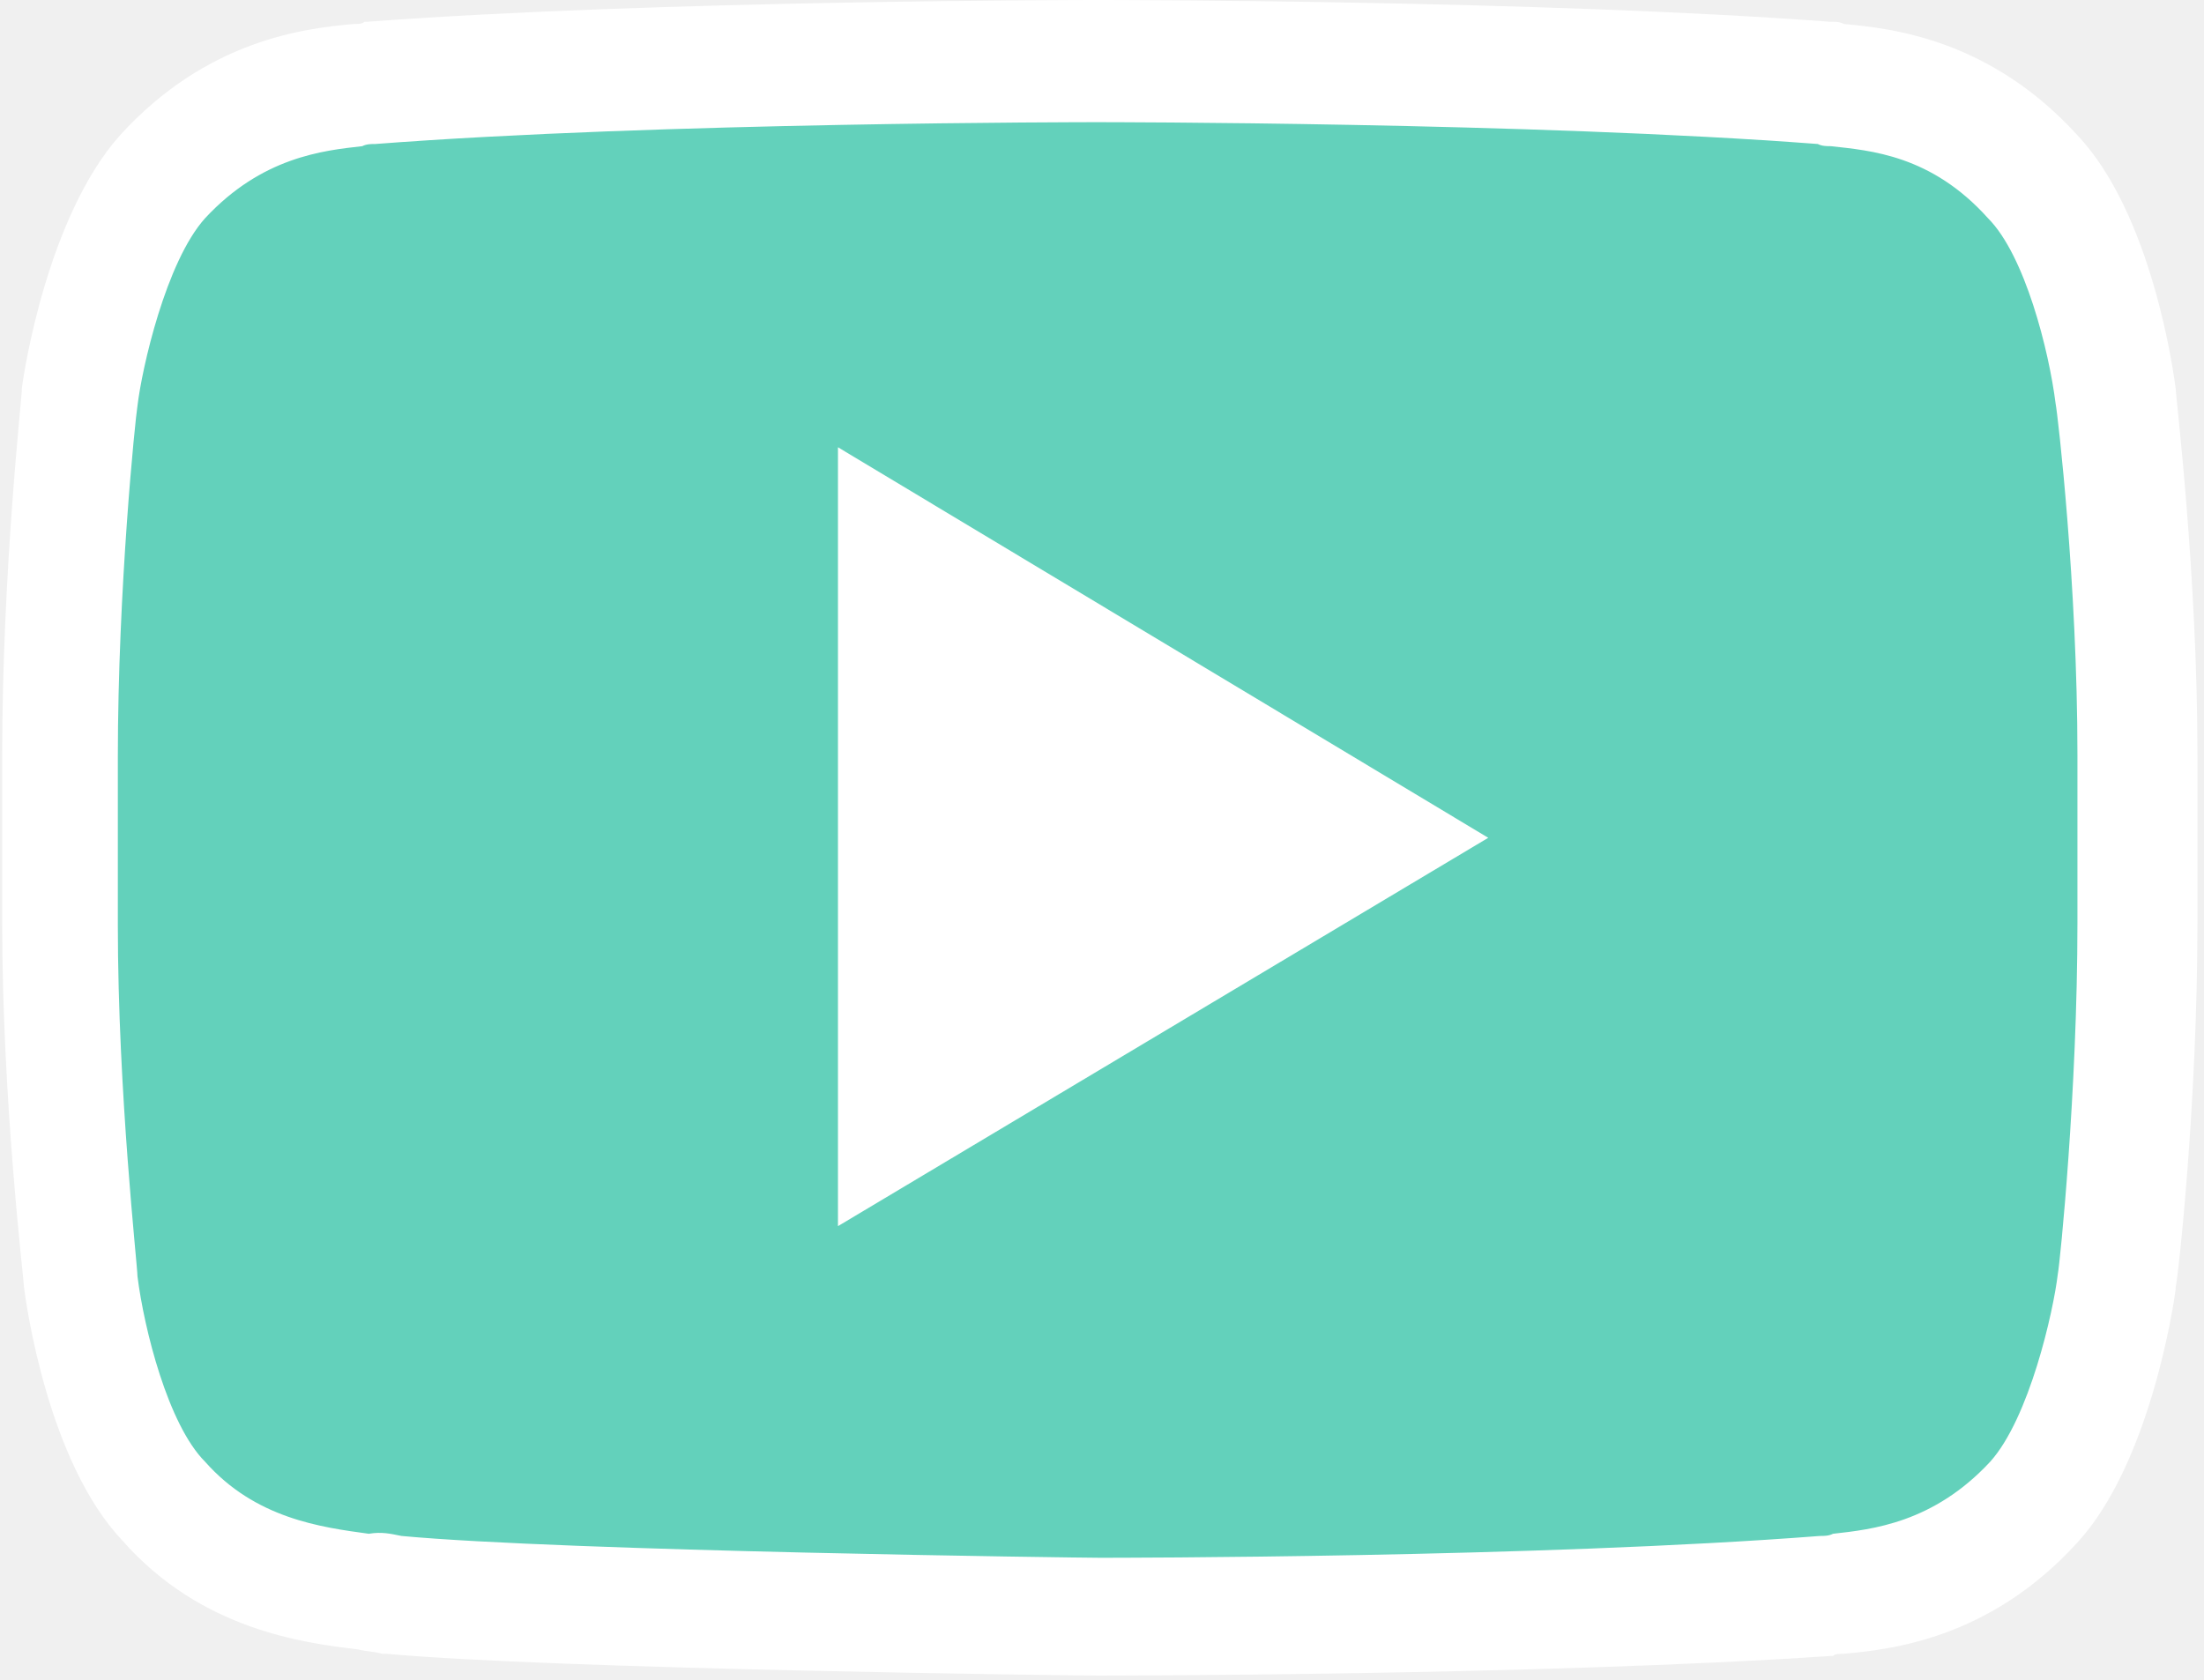
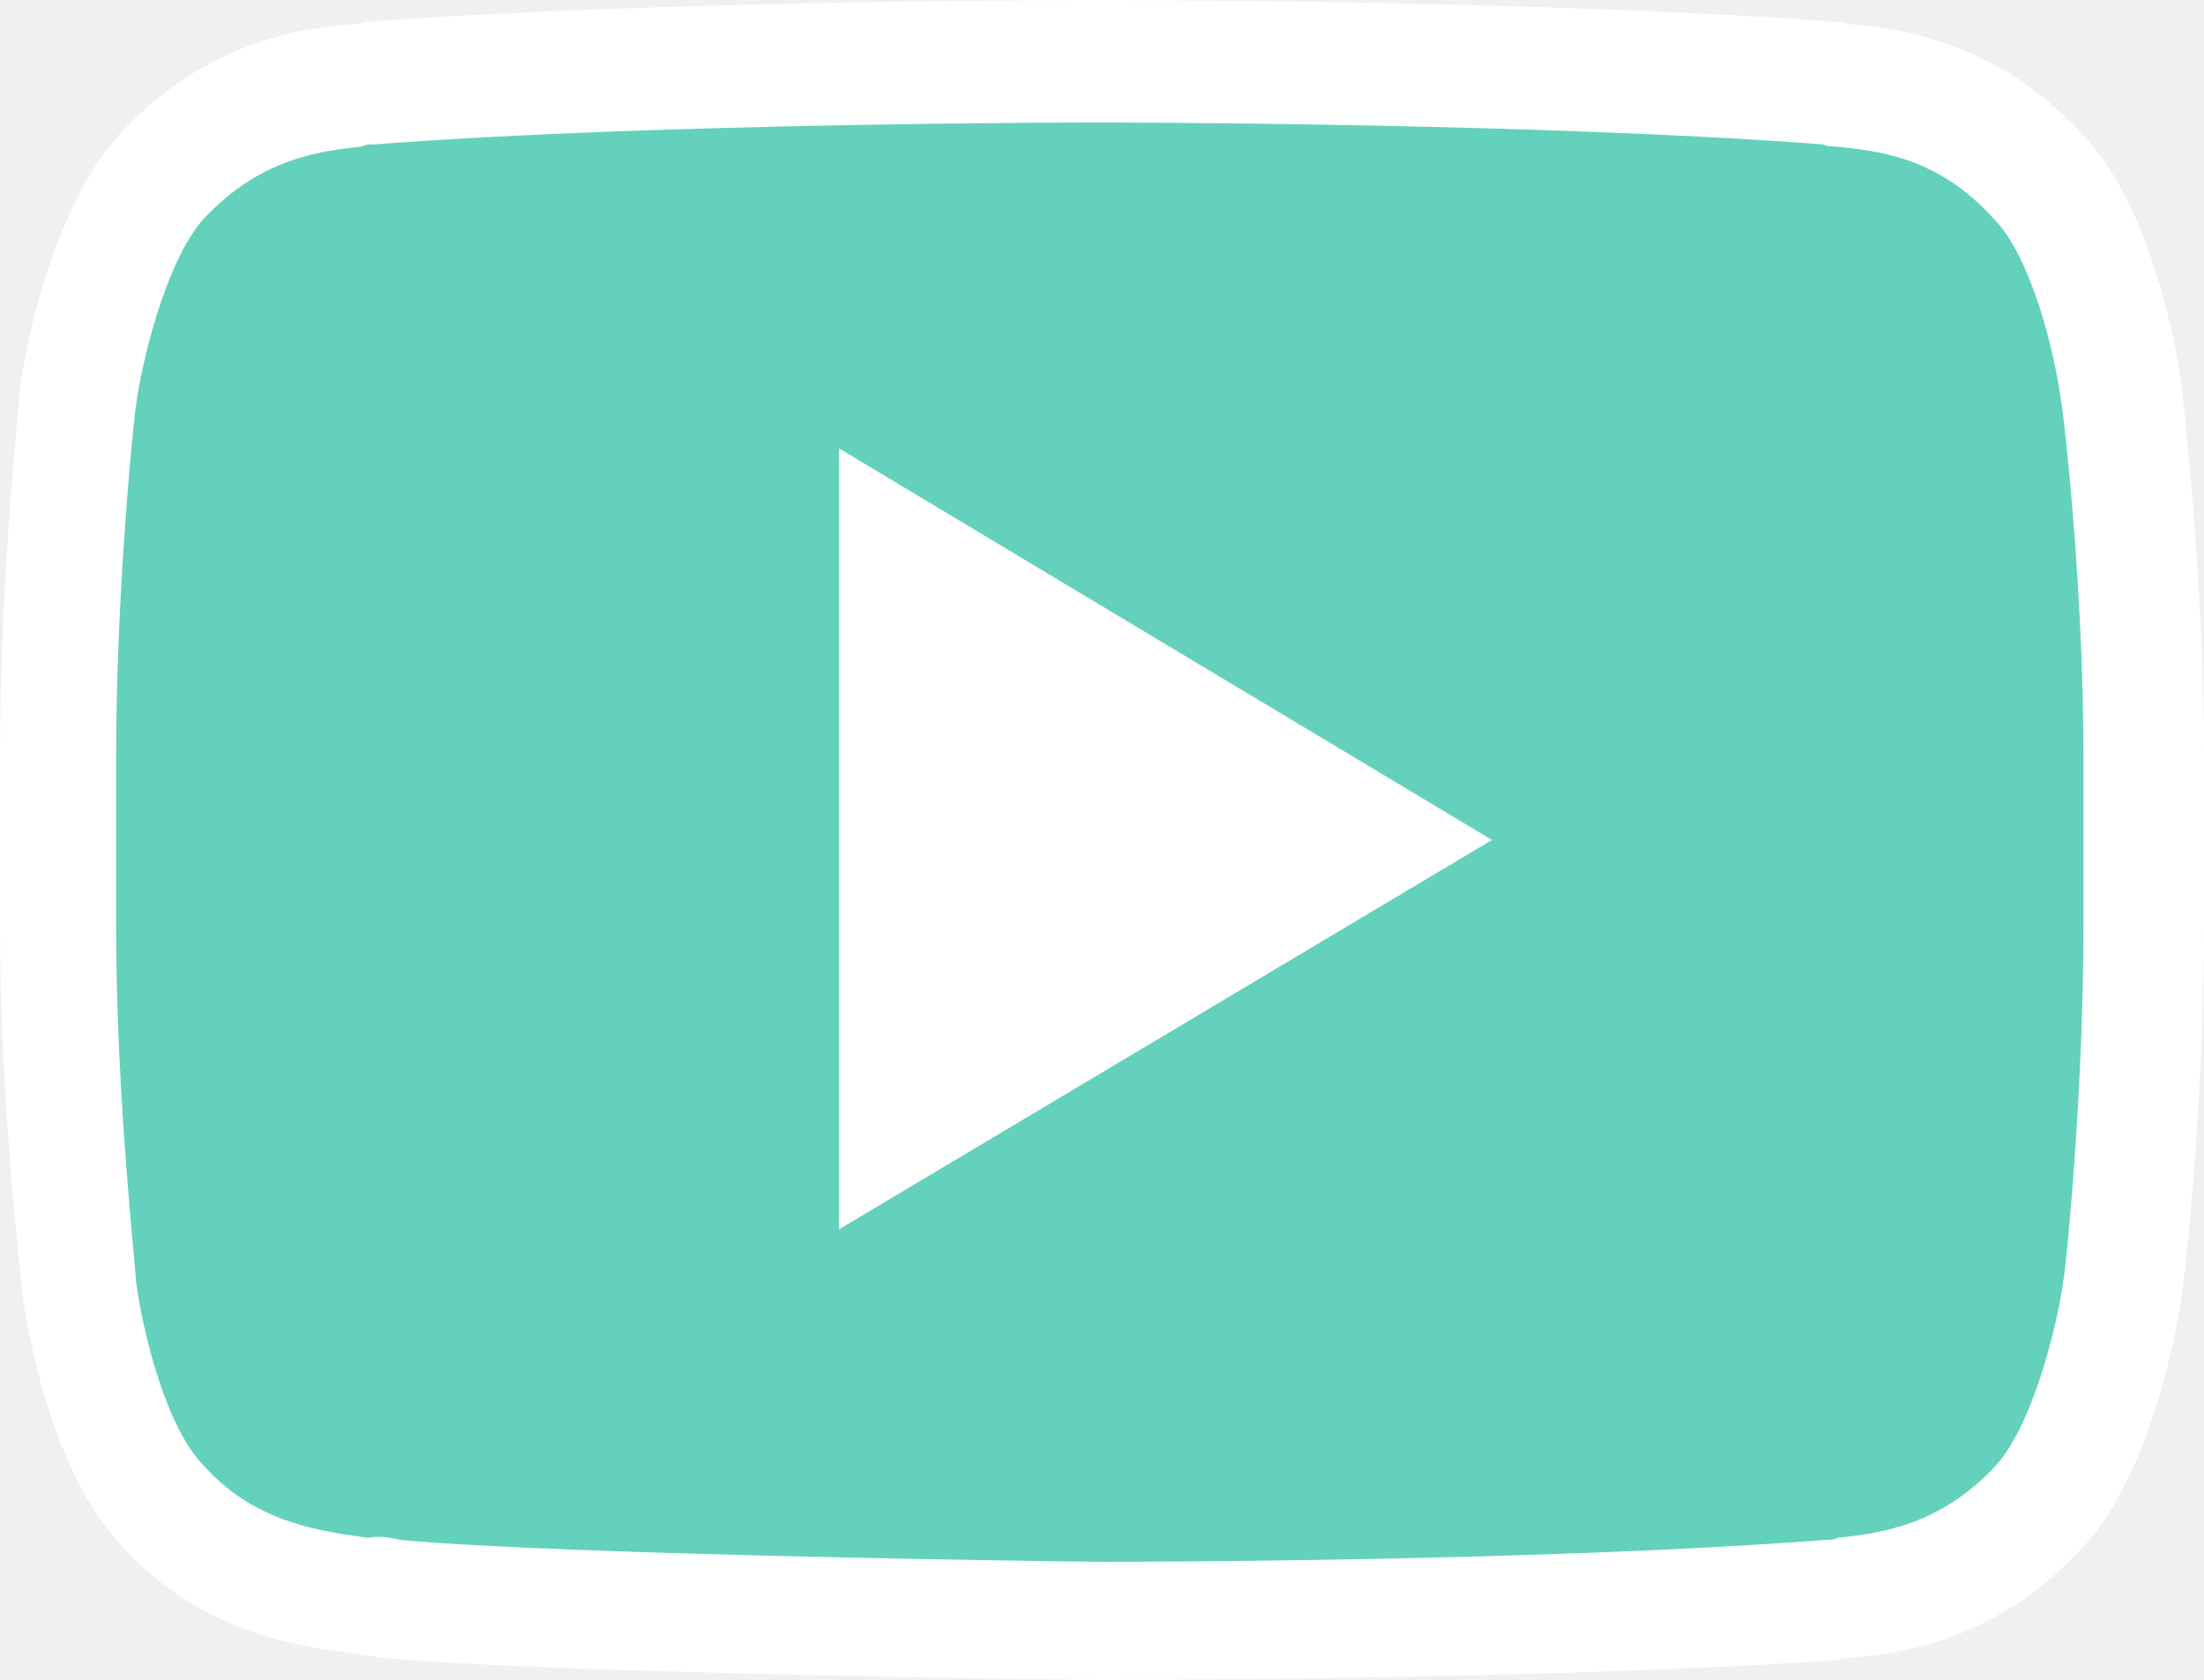
<svg xmlns="http://www.w3.org/2000/svg" width="101" height="77" viewBox="0 0 101 77" fill="none">
-   <path d="M97 18.1C97 18.1 96.1 11.1 93.2 8C89.6 4 85.5 3.9 83.7 3.7C70.4 2.7 50.4 2.7 50.4 2.7H50.3C50.3 2.7 30.3 2.7 17 3.7C15.1 3.9 11.1 4 7.5 8C4.7 11.1 3.7 18.1 3.7 18.1C3.7 18.1 2.8 26.3 2.8 34.5V42.2C2.8 50.4 3.7 58.6 3.7 58.6C3.7 58.6 4.6 65.6 7.5 68.7C11.1 72.7 15.9 72.6 18 73C25.6 73.8 50.4 74 50.4 74C50.4 74 70.4 74 83.7 73C85.6 72.8 89.6 72.7 93.2 68.7C96 65.6 97 58.6 97 58.6C97 58.6 97.9 50.4 97.9 42.2V34.5C97.9 26.3 97 18.1 97 18.1Z" fill="#63D1BB" />
-   <path d="M50.3 76.8C49.3 76.8 25.3 76.5 17.7 75.8H17.6H17.5C17.2 75.7 16.8 75.7 16.4 75.6C13.9 75.3 9.2 74.7 5.6 70.6C2.2 67 1.2 59.8 1.1 59C1.1 58.7 0.1 50.5 0.1 42.3V34.6C0.1 26.3 1 18.2 1 17.9V17.8C1.1 17 2.2 9.9 5.5 6.2C9.5 1.8 14 1.3 16.2 1.1C16.4 1.1 16.6 1.1 16.7 1H16.8C30.1 0 50.1 0 50.3 0H50.4C50.6 0 70.6 0 83.9 1H84C84.2 1 84.3 1 84.5 1.1C86.7 1.3 91.2 1.8 95.2 6.2C98.6 9.8 99.6 17 99.7 17.8C99.7 18.1 100.7 26.3 100.7 34.6V42.3C100.7 50.6 99.8 58.7 99.7 59V59.1C99.6 59.9 98.5 67.1 95.2 70.7C91.2 75.1 86.7 75.6 84.5 75.8C84.3 75.8 84.1 75.8 84 75.9H83.9C70.6 76.8 50.5 76.8 50.3 76.8ZM18.4 70.4C25.9 71.1 49.6 71.4 50.4 71.4C51.1 71.4 70.5 71.4 83.4 70.4C83.6 70.4 83.8 70.4 84 70.3C85.8 70.1 88.6 69.8 91.2 67C93 65 94.1 60.1 94.3 58.4C94.4 57.9 95.2 50 95.2 42.3V34.6C95.2 26.8 94.3 19 94.2 18.5C93.9 16.1 92.8 11.7 91.1 10C88.5 7.1 85.7 6.9 83.9 6.7C83.7 6.7 83.5 6.7 83.3 6.6C70.2 5.6 50.5 5.6 50.3 5.6H50.2C50 5.6 30.2 5.6 17.2 6.6C17 6.6 16.8 6.6 16.6 6.7C14.8 6.9 12 7.2 9.4 10C7.6 12 6.5 16.9 6.3 18.6C6.2 19.2 5.4 27 5.4 34.7V42.4C5.4 50.1 6.3 58 6.3 58.5C6.6 60.9 7.7 65.3 9.4 67C11.7 69.6 14.7 70 16.9 70.3C17.5 70.2 17.9 70.3 18.4 70.4Z" fill="white" />
-   <path d="M38.4 20.5V56.2L68.2 38.4L38.4 20.5Z" fill="white" />
+   <path d="M97.285 18.147C97.285 18.147 96.382 11.129 93.47 8.021C89.856 4.01 85.74 3.91 83.932 3.71C70.579 2.707 50.5 2.707 50.5 2.707H50.4C50.4 2.707 30.32 2.707 16.967 3.71C15.06 3.91 11.044 4.01 7.429 8.021C4.618 11.129 3.614 18.147 3.614 18.147C3.614 18.147 2.711 26.369 2.711 34.59V42.31C2.711 50.531 3.614 58.753 3.614 58.753C3.614 58.753 4.518 65.771 7.429 68.879C11.044 72.889 15.863 72.789 17.971 73.19C25.601 73.992 50.5 74.193 50.5 74.193C50.5 74.193 70.579 74.193 83.932 73.19C85.84 72.99 89.856 72.889 93.47 68.879C96.281 65.771 97.285 58.753 97.285 58.753C97.285 58.753 98.189 50.531 98.189 42.31V34.59C98.189 26.369 97.285 18.147 97.285 18.147Z" fill="#63D1BB" />
+   <path d="M50.4 77C49.396 77 25.3 76.699 17.67 75.997H17.57H17.469C17.168 75.897 16.766 75.897 16.365 75.797C13.855 75.496 9.136 74.895 5.522 70.784C2.108 67.174 1.104 59.956 1.004 59.154C1.004 58.853 0 50.632 0 42.41V34.69C0 26.369 0.904 18.247 0.904 17.947V17.846C1.004 17.044 2.108 9.926 5.421 6.216C9.437 1.805 13.955 1.303 16.164 1.103C16.365 1.103 16.566 1.103 16.666 1.003H16.766C30.119 0 50.199 0 50.4 0H50.5C50.701 0 70.78 0 84.133 1.003H84.234C84.434 1.003 84.535 1.003 84.736 1.103C86.944 1.303 91.462 1.805 95.478 6.216C98.892 9.825 99.896 17.044 99.996 17.846C99.996 18.147 101 26.369 101 34.69V42.41C101 50.732 100.096 58.853 99.996 59.154V59.254C99.896 60.056 98.791 67.275 95.478 70.884C91.462 75.296 86.944 75.797 84.736 75.997C84.535 75.997 84.334 75.997 84.234 76.098H84.133C70.78 77 50.6 77 50.4 77ZM18.373 70.583C25.903 71.285 49.697 71.586 50.5 71.586C51.203 71.586 70.68 71.586 83.631 70.583C83.832 70.583 84.033 70.583 84.234 70.483C86.041 70.283 88.852 69.982 91.462 67.174C93.269 65.169 94.374 60.257 94.575 58.552C94.675 58.051 95.478 50.13 95.478 42.41V34.69C95.478 26.87 94.575 19.049 94.474 18.548C94.173 16.142 93.069 11.73 91.362 10.026C88.751 7.118 85.94 6.918 84.133 6.717C83.932 6.717 83.732 6.717 83.531 6.617C70.379 5.615 50.6 5.615 50.4 5.615H50.299C50.098 5.615 30.22 5.615 17.168 6.617C16.967 6.617 16.766 6.617 16.566 6.717C14.758 6.918 11.947 7.219 9.337 10.026C7.53 12.031 6.425 16.944 6.225 18.648C6.124 19.25 5.321 27.07 5.321 34.79V42.51C5.321 50.23 6.225 58.151 6.225 58.652C6.526 61.059 7.63 65.47 9.337 67.174C11.646 69.781 14.658 70.182 16.867 70.483C17.469 70.383 17.871 70.483 18.373 70.583Z" fill="white" />
+   <path d="M38.452 20.553V56.346L68.371 38.5L38.452 20.553Z" fill="white" />
</svg>
